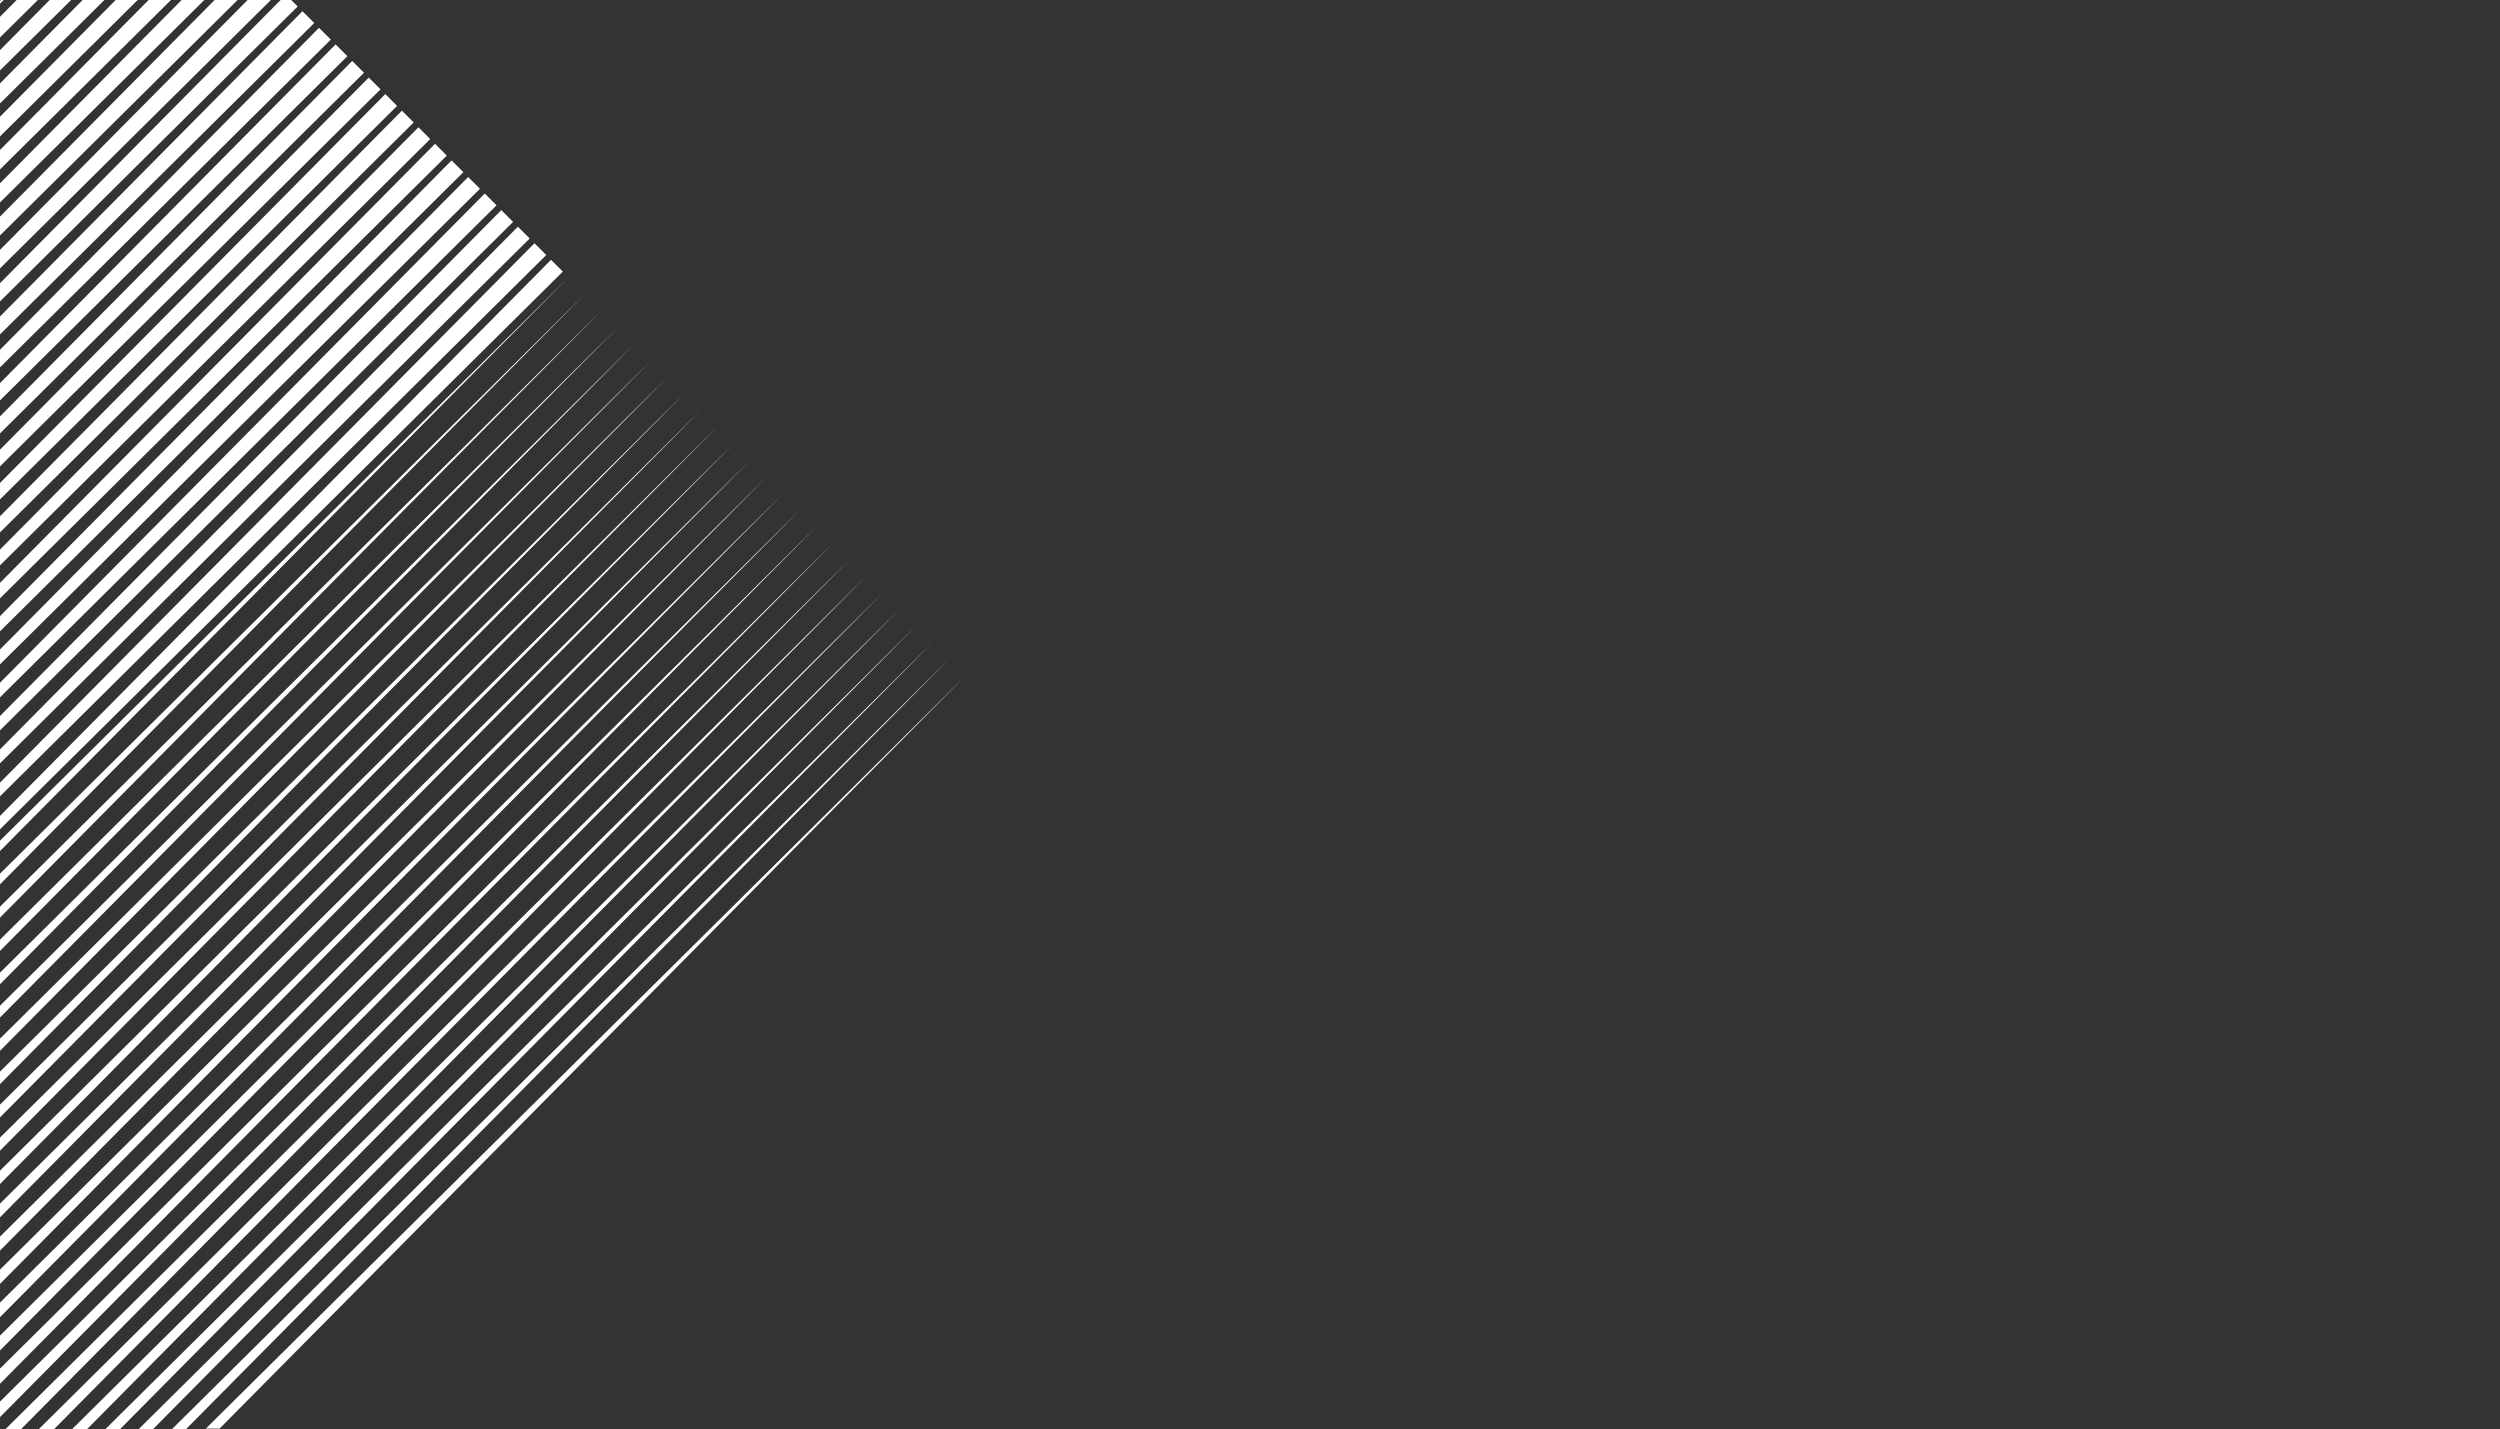
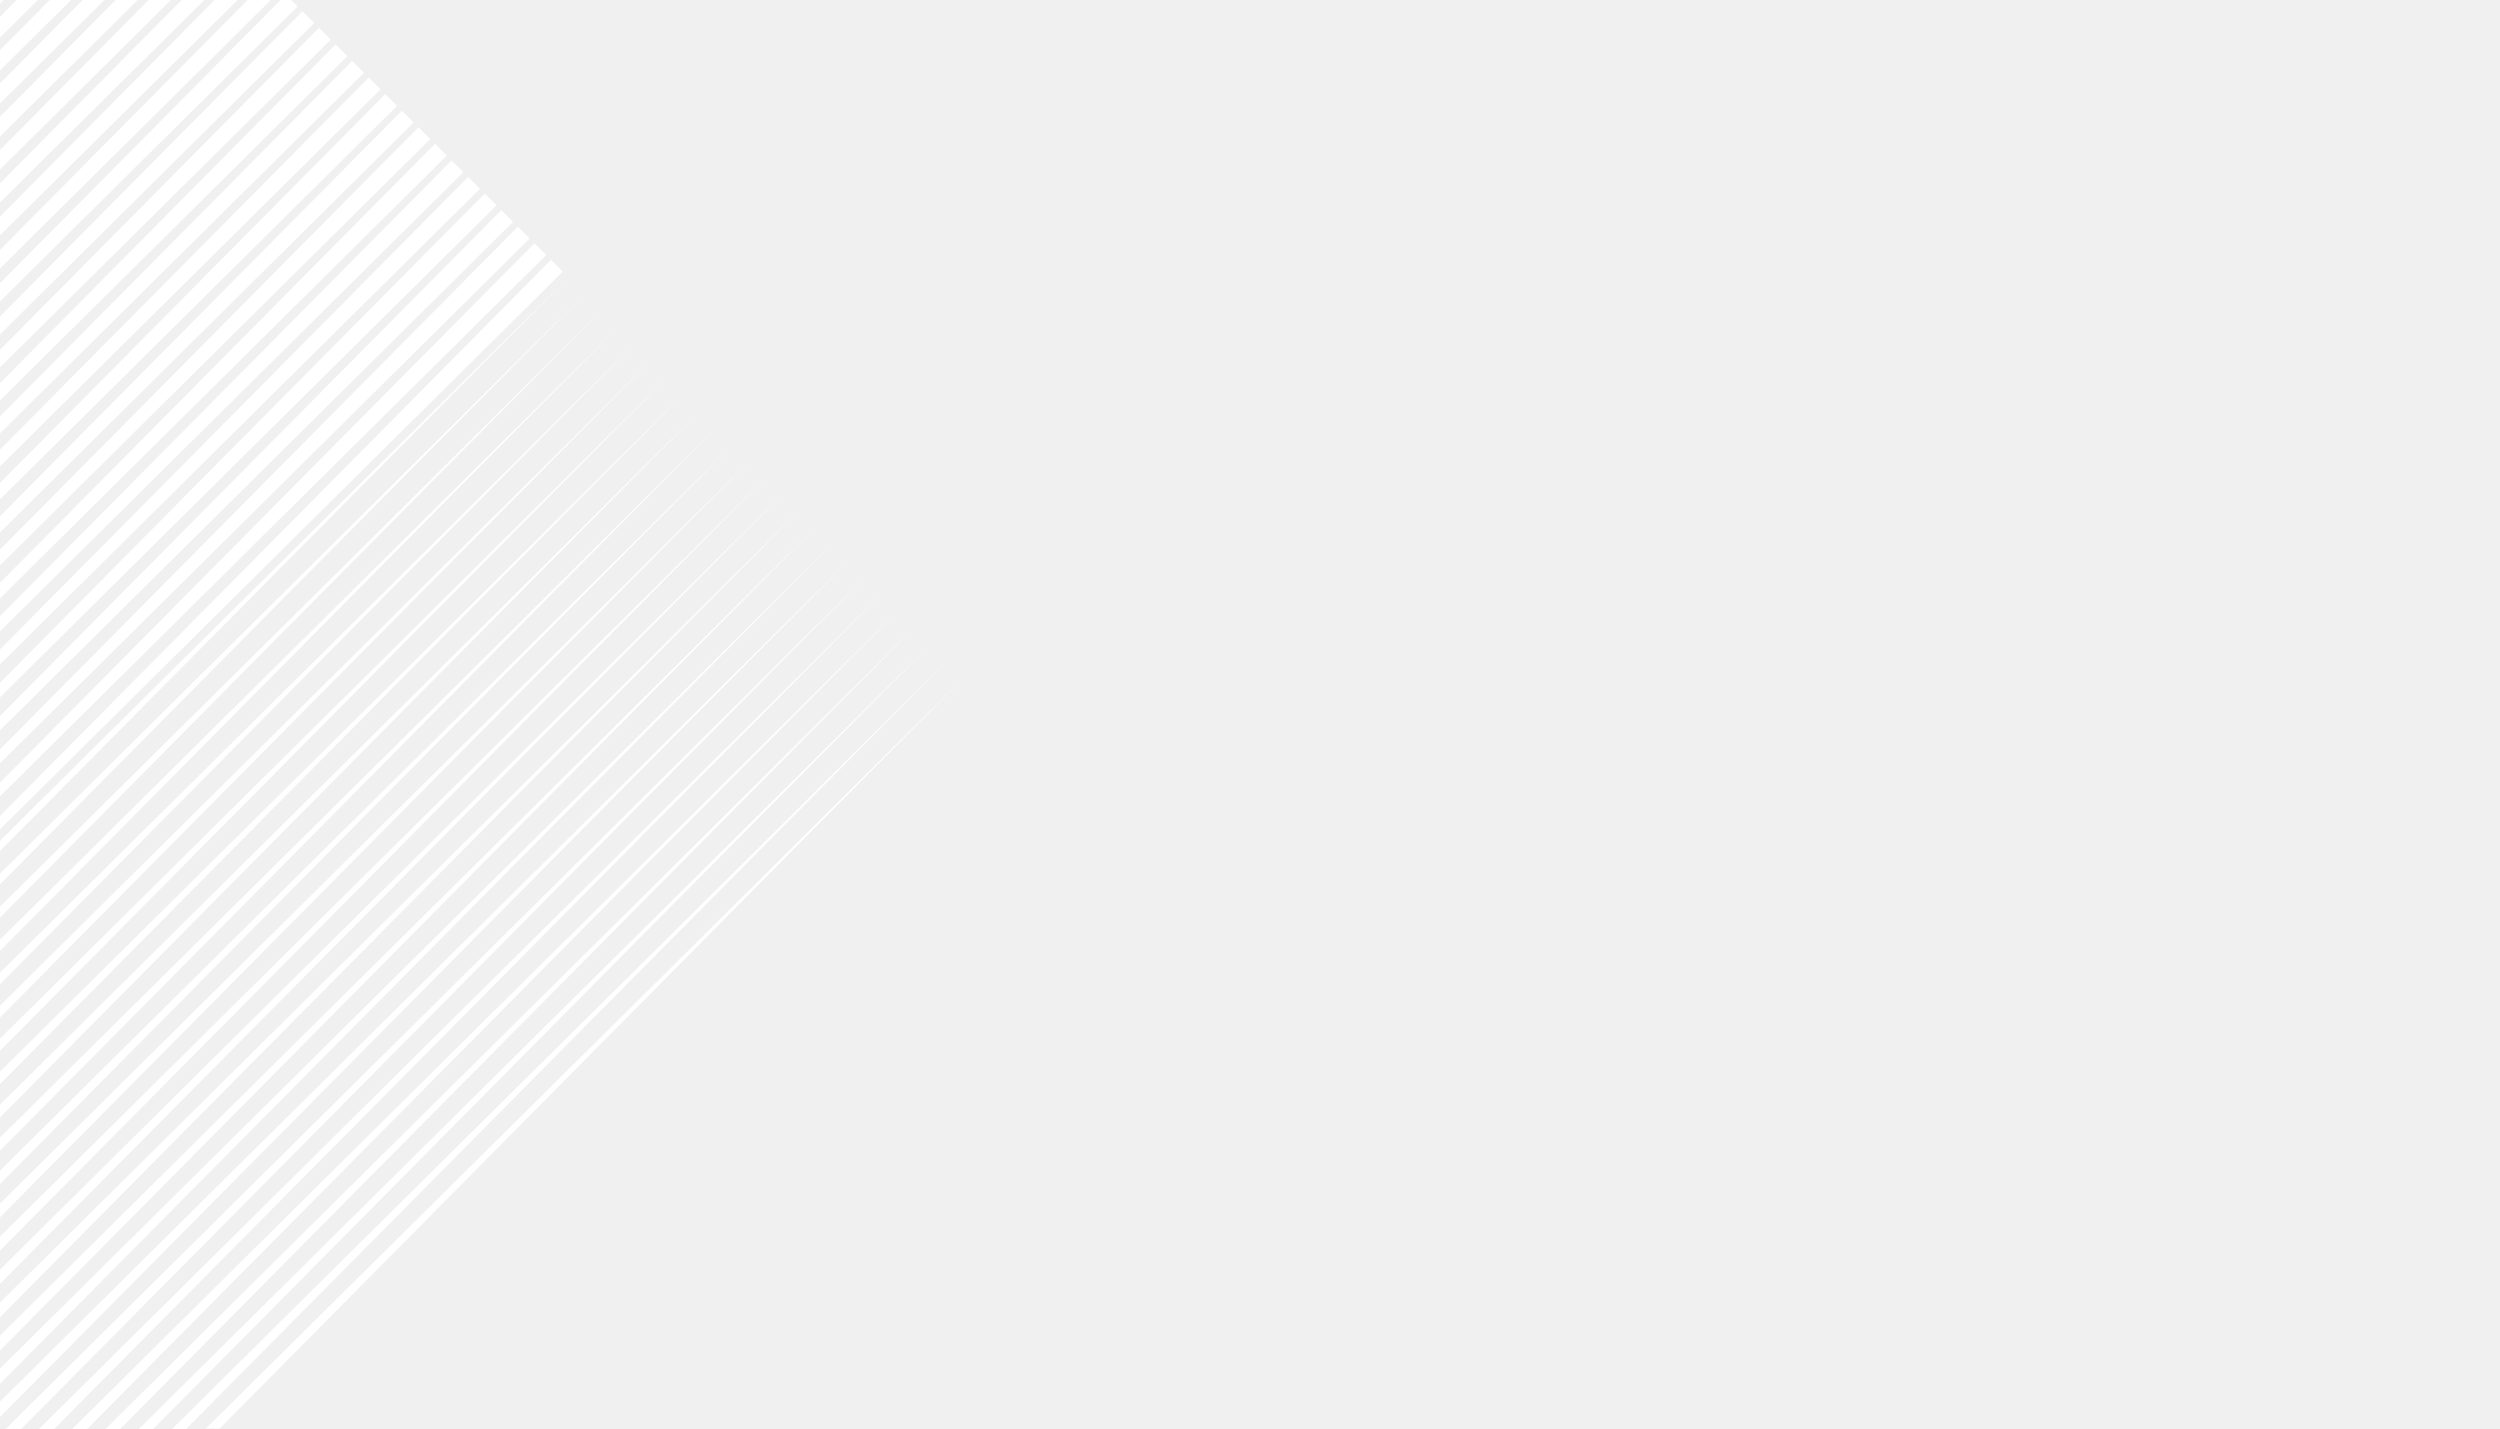
<svg xmlns="http://www.w3.org/2000/svg" width="336" zoomAndPan="magnify" viewBox="0 0 252 144" height="192" preserveAspectRatio="xMidYMid meet" version="1.0">
  <defs>
-     <filter x="0%" y="0%" width="100%" height="100%" id="7bd78e686e">
+     <filter x="0%" y="0%" width="100%" height="100%" id="f28a1ec4df">
      <feColorMatrix values="0 0 0 0 1 0 0 0 0 1 0 0 0 0 1 0 0 0 1 0" color-interpolation-filters="sRGB" />
    </filter>
-     <clipPath id="df70bc6d36">
+     <clipPath id="8fca1c4618">
      <path d="M 0 68 L 97.398 68 L 97.398 144 L 0 144 Z M 0 68 " clip-rule="nonzero" />
    </clipPath>
-     <mask id="f4153d2d34">
-       <g filter="url(#7bd78e686e)">
+     <mask id="f63f152499">
+       <g filter="url(#f28a1ec4df)">
        <rect x="-25.2" width="302.4" fill="#000000" y="-14.4" height="172.8" fill-opacity="0.478" />
      </g>
    </mask>
-     <clipPath id="f4ce8f19a4">
-       <path d="M 1 1 L 87.879 1 L 87.879 2.559 L 1 2.559 Z M 1 1 " clip-rule="nonzero" />
-     </clipPath>
-     <clipPath id="a6dd53af32">
-       <rect x="0" width="88" y="0" height="3" />
+     <clipPath id="c9cfdfd5db">
+       <rect x="0" width="90" y="0" height="5" />
    </clipPath>
  </defs>
-   <rect x="-25.2" width="302.4" fill="#ffffff" y="-14.4" height="172.8" fill-opacity="1" />
-   <rect x="-25.2" width="302.4" fill="#333333" y="-14.4" height="172.8" fill-opacity="1" />
  <path fill="#ffffff" d="M -129.379 101.699 L 1.43 -27.922 L -128.191 102.887 Z M -129.379 101.699 " fill-opacity="1" fill-rule="nonzero" />
  <path fill="#ffffff" d="M -127.711 103.371 L 3.102 -26.254 L -126.523 104.559 Z M -127.711 103.371 " fill-opacity="1" fill-rule="nonzero" />
  <path fill="#ffffff" d="M -126.039 105.039 L 4.77 -24.582 L -124.852 106.227 Z M -126.039 105.039 " fill-opacity="1" fill-rule="nonzero" />
  <path fill="#ffffff" d="M -124.371 106.711 L 6.441 -22.91 L -123.184 107.898 Z M -124.371 106.711 " fill-opacity="1" fill-rule="nonzero" />
  <path fill="#ffffff" d="M -122.699 108.383 L 8.113 -21.242 L -121.512 109.57 Z M -122.699 108.383 " fill-opacity="1" fill-rule="nonzero" />
  <path fill="#ffffff" d="M -121.027 110.051 L 9.781 -19.57 L -119.84 111.238 Z M -121.027 110.051 " fill-opacity="1" fill-rule="nonzero" />
  <path fill="#ffffff" d="M -119.359 111.723 L 11.453 -17.898 L -118.172 112.91 Z M -119.359 111.723 " fill-opacity="1" fill-rule="nonzero" />
  <path fill="#ffffff" d="M -117.688 113.395 L 13.121 -16.23 L -116.5 114.582 Z M -117.688 113.395 " fill-opacity="1" fill-rule="nonzero" />
  <path fill="#ffffff" d="M -116.016 115.062 L 14.793 -14.559 L -114.828 116.25 Z M -116.016 115.062 " fill-opacity="1" fill-rule="nonzero" />
  <path fill="#ffffff" d="M 56.73 27.379 L -74.078 157 L 55.543 26.191 Z M 56.73 27.379 " fill-opacity="1" fill-rule="nonzero" />
  <path fill="#ffffff" d="M 55.062 25.707 L -75.75 155.332 L 53.875 24.52 Z M 55.062 25.707 " fill-opacity="1" fill-rule="nonzero" />
  <path fill="#ffffff" d="M 53.391 24.039 L -77.418 153.66 L 52.203 22.852 Z M 53.391 24.039 " fill-opacity="1" fill-rule="nonzero" />
  <path fill="#ffffff" d="M 51.719 22.367 L -79.09 151.988 L 50.531 21.18 Z M 51.719 22.367 " fill-opacity="1" fill-rule="nonzero" />
  <path fill="#ffffff" d="M 50.051 20.695 L -80.762 150.32 L 48.863 19.508 Z M 50.051 20.695 " fill-opacity="1" fill-rule="nonzero" />
  <path fill="#ffffff" d="M 48.379 19.027 L -82.43 148.648 L 47.191 17.84 Z M 48.379 19.027 " fill-opacity="1" fill-rule="nonzero" />
  <path fill="#ffffff" d="M 46.707 17.355 L -84.102 146.98 L 45.52 16.168 Z M 46.707 17.355 " fill-opacity="1" fill-rule="nonzero" />
  <path fill="#ffffff" d="M 45.039 15.684 L -85.773 145.309 L 43.852 14.496 Z M 45.039 15.684 " fill-opacity="1" fill-rule="nonzero" />
  <path fill="#ffffff" d="M 43.367 14.016 L -87.441 143.637 L 42.18 12.828 Z M 43.367 14.016 " fill-opacity="1" fill-rule="nonzero" />
  <path fill="#ffffff" d="M 41.699 12.344 L -89.113 141.969 L 40.512 11.156 Z M 41.699 12.344 " fill-opacity="1" fill-rule="nonzero" />
  <path fill="#ffffff" d="M 40.027 10.676 L -90.781 140.297 L 38.84 9.484 Z M 40.027 10.676 " fill-opacity="1" fill-rule="nonzero" />
  <path fill="#ffffff" d="M 38.355 9.004 L -92.453 138.625 L 37.168 7.816 Z M 38.355 9.004 " fill-opacity="1" fill-rule="nonzero" />
  <path fill="#ffffff" d="M 36.688 7.332 L -94.125 136.957 L 35.5 6.145 Z M 36.688 7.332 " fill-opacity="1" fill-rule="nonzero" />
  <path fill="#ffffff" d="M 35.016 5.664 L -95.793 135.285 L 33.828 4.477 Z M 35.016 5.664 " fill-opacity="1" fill-rule="nonzero" />
  <path fill="#ffffff" d="M 33.344 3.992 L -97.465 133.613 L 32.156 2.805 Z M 33.344 3.992 " fill-opacity="1" fill-rule="nonzero" />
  <path fill="#ffffff" d="M 31.676 2.32 L -99.137 131.945 L 30.488 1.133 Z M 31.676 2.32 " fill-opacity="1" fill-rule="nonzero" />
  <path fill="#ffffff" d="M 30.004 0.652 L -100.805 130.273 L 28.816 -0.535 Z M 30.004 0.652 " fill-opacity="1" fill-rule="nonzero" />
  <path fill="#ffffff" d="M 28.332 -1.02 L -102.477 128.605 L 27.145 -2.207 Z M 28.332 -1.02 " fill-opacity="1" fill-rule="nonzero" />
  <path fill="#ffffff" d="M 26.664 -2.691 L -104.148 126.934 L 25.477 -3.879 Z M 26.664 -2.691 " fill-opacity="1" fill-rule="nonzero" />
  <path fill="#ffffff" d="M 24.992 -4.359 L -105.816 125.262 L 23.805 -5.547 Z M 24.992 -4.359 " fill-opacity="1" fill-rule="nonzero" />
  <path fill="#ffffff" d="M 23.32 -6.031 L -107.488 123.594 L 22.133 -7.219 Z M 23.32 -6.031 " fill-opacity="1" fill-rule="nonzero" />
  <path fill="#ffffff" d="M 21.652 -7.703 L -109.16 121.922 L 20.465 -8.887 Z M 21.652 -7.703 " fill-opacity="1" fill-rule="nonzero" />
  <path fill="#ffffff" d="M 19.98 -9.371 L -110.828 120.25 L 18.793 -10.559 Z M 19.98 -9.371 " fill-opacity="1" fill-rule="nonzero" />
  <path fill="#ffffff" d="M 18.312 -11.043 L -112.5 118.582 L 17.125 -12.23 Z M 18.312 -11.043 " fill-opacity="1" fill-rule="nonzero" />
  <path fill="#ffffff" d="M 16.641 -12.711 L -114.168 116.91 L 15.453 -13.902 Z M 16.641 -12.711 " fill-opacity="1" fill-rule="nonzero" />
  <path fill="#ffffff" d="M -73.504 157.578 L 57.309 27.953 L -72.316 158.766 Z M -73.504 157.578 " fill-opacity="1" fill-rule="nonzero" />
  <path fill="#ffffff" d="M -71.832 159.246 L 58.977 29.625 L -70.645 160.434 Z M -71.832 159.246 " fill-opacity="1" fill-rule="nonzero" />
  <path fill="#ffffff" d="M -70.16 160.918 L 60.648 31.297 L -68.977 162.105 Z M -70.16 160.918 " fill-opacity="1" fill-rule="nonzero" />
  <path fill="#ffffff" d="M -68.492 162.59 L 62.316 32.965 L -67.305 163.777 Z M -68.492 162.59 " fill-opacity="1" fill-rule="nonzero" />
  <path fill="#ffffff" d="M -66.82 164.258 L 63.988 34.637 L -65.633 165.445 Z M -66.82 164.258 " fill-opacity="1" fill-rule="nonzero" />
  <path fill="#ffffff" d="M -65.152 165.93 L 65.66 36.309 L -63.965 167.117 Z M -65.152 165.93 " fill-opacity="1" fill-rule="nonzero" />
  <path fill="#ffffff" d="M -63.48 167.602 L 67.328 37.977 L -62.293 168.789 Z M -63.48 167.602 " fill-opacity="1" fill-rule="nonzero" />
  <path fill="#ffffff" d="M -61.809 169.27 L 69 39.648 L -60.621 170.457 Z M -61.809 169.27 " fill-opacity="1" fill-rule="nonzero" />
  <path fill="#ffffff" d="M -60.141 170.941 L 70.672 41.316 L -58.953 172.129 Z M -60.141 170.941 " fill-opacity="1" fill-rule="nonzero" />
  <path fill="#ffffff" d="M -58.469 172.609 L 72.344 42.988 L -57.281 173.797 Z M -58.469 172.609 " fill-opacity="1" fill-rule="nonzero" />
  <path fill="#ffffff" d="M -56.797 174.281 L 74.012 44.66 L -55.609 175.469 Z M -56.797 174.281 " fill-opacity="1" fill-rule="nonzero" />
  <path fill="#ffffff" d="M -55.129 175.953 L 75.684 46.328 L -53.941 177.141 Z M -55.129 175.953 " fill-opacity="1" fill-rule="nonzero" />
  <path fill="#ffffff" d="M -53.457 177.621 L 77.352 48 L -52.27 178.809 Z M -53.457 177.621 " fill-opacity="1" fill-rule="nonzero" />
  <path fill="#ffffff" d="M -51.789 179.293 L 79.023 49.672 L -50.598 180.48 Z M -51.789 179.293 " fill-opacity="1" fill-rule="nonzero" />
  <path fill="#ffffff" d="M -50.117 180.965 L 80.695 51.34 L -48.93 182.152 Z M -50.117 180.965 " fill-opacity="1" fill-rule="nonzero" />
  <path fill="#ffffff" d="M -48.445 182.633 L 82.363 53.012 L -47.258 183.82 Z M -48.445 182.633 " fill-opacity="1" fill-rule="nonzero" />
  <path fill="#ffffff" d="M -46.777 184.305 L 84.035 54.684 L -45.59 185.492 Z M -46.777 184.305 " fill-opacity="1" fill-rule="nonzero" />
  <path fill="#ffffff" d="M -45.105 185.977 L 85.703 56.352 L -43.918 187.164 Z M -45.105 185.977 " fill-opacity="1" fill-rule="nonzero" />
  <path fill="#ffffff" d="M -43.434 187.645 L 87.375 58.023 L -42.246 188.832 Z M -43.434 187.645 " fill-opacity="1" fill-rule="nonzero" />
  <path fill="#ffffff" d="M -41.762 189.316 L 89.047 59.695 L -40.578 190.504 Z M -41.762 189.316 " fill-opacity="1" fill-rule="nonzero" />
  <path fill="#ffffff" d="M -40.094 190.988 L 90.719 61.363 L -38.906 192.176 Z M -40.094 190.988 " fill-opacity="1" fill-rule="nonzero" />
  <path fill="#ffffff" d="M -38.422 192.656 L 92.387 63.035 L -37.234 193.844 Z M -38.422 192.656 " fill-opacity="1" fill-rule="nonzero" />
  <path fill="#ffffff" d="M -36.754 194.328 L 94.059 64.703 L -35.566 195.516 Z M -36.754 194.328 " fill-opacity="1" fill-rule="nonzero" />
  <path fill="#ffffff" d="M -35.082 195.996 L 95.73 66.375 L -33.895 197.184 Z M -35.082 195.996 " fill-opacity="1" fill-rule="nonzero" />
-   <g clip-path="url(#df70bc6d36)">
+   <g clip-path="url(#8fca1c4618)">
    <path fill="#ffffff" d="M -33.41 197.668 L 97.398 68.047 L -32.223 198.855 Z M -33.41 197.668 " fill-opacity="1" fill-rule="nonzero" />
  </g>
-   <g mask="url(#f4153d2d34)">
-     <g transform="matrix(1, 0, 0, 1, 125, 44)">
-       <g clip-path="url(#a6dd53af32)">
-         <g clip-path="url(#f4ce8f19a4)">
-           <path stroke-linecap="butt" transform="matrix(-0.750411, -0.000000000000000092, 0.00000000000000009, -0.738462, 86.92809, 1.729693)" fill="none" stroke-linejoin="miter" d="M -0.002 -0.001 L 113.946 -0.001 " stroke="#a6a6a6" stroke-width="1" stroke-opacity="1" stroke-miterlimit="4" />
-         </g>
+   <g mask="url(#f63f152499)">
+     <g transform="matrix(1, 0, 0, 1, 124, 43)">
+       <g clip-path="url(#c9cfdfd5db)">
+         <path stroke-linecap="butt" transform="matrix(-0.750411, -0.000000000000000092, 0.000000000000000092, -0.75, 87.92809, 3.093241)" fill="none" stroke-linejoin="miter" d="M -0.002 0.499 L 113.946 0.499 " stroke="#a6a6a6" stroke-width="1" stroke-opacity="1" stroke-miterlimit="4" />
      </g>
    </g>
  </g>
</svg>
